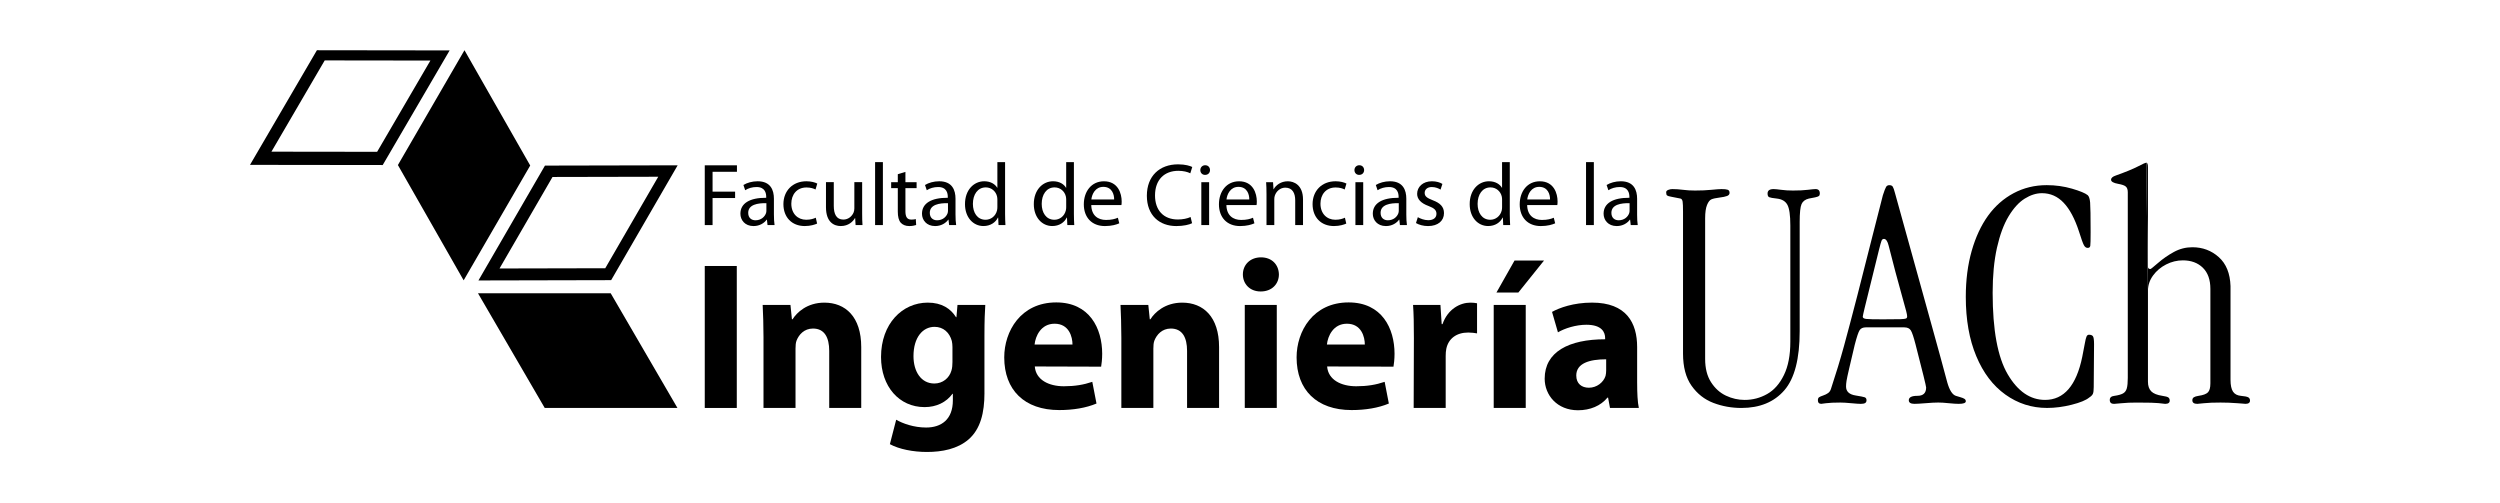
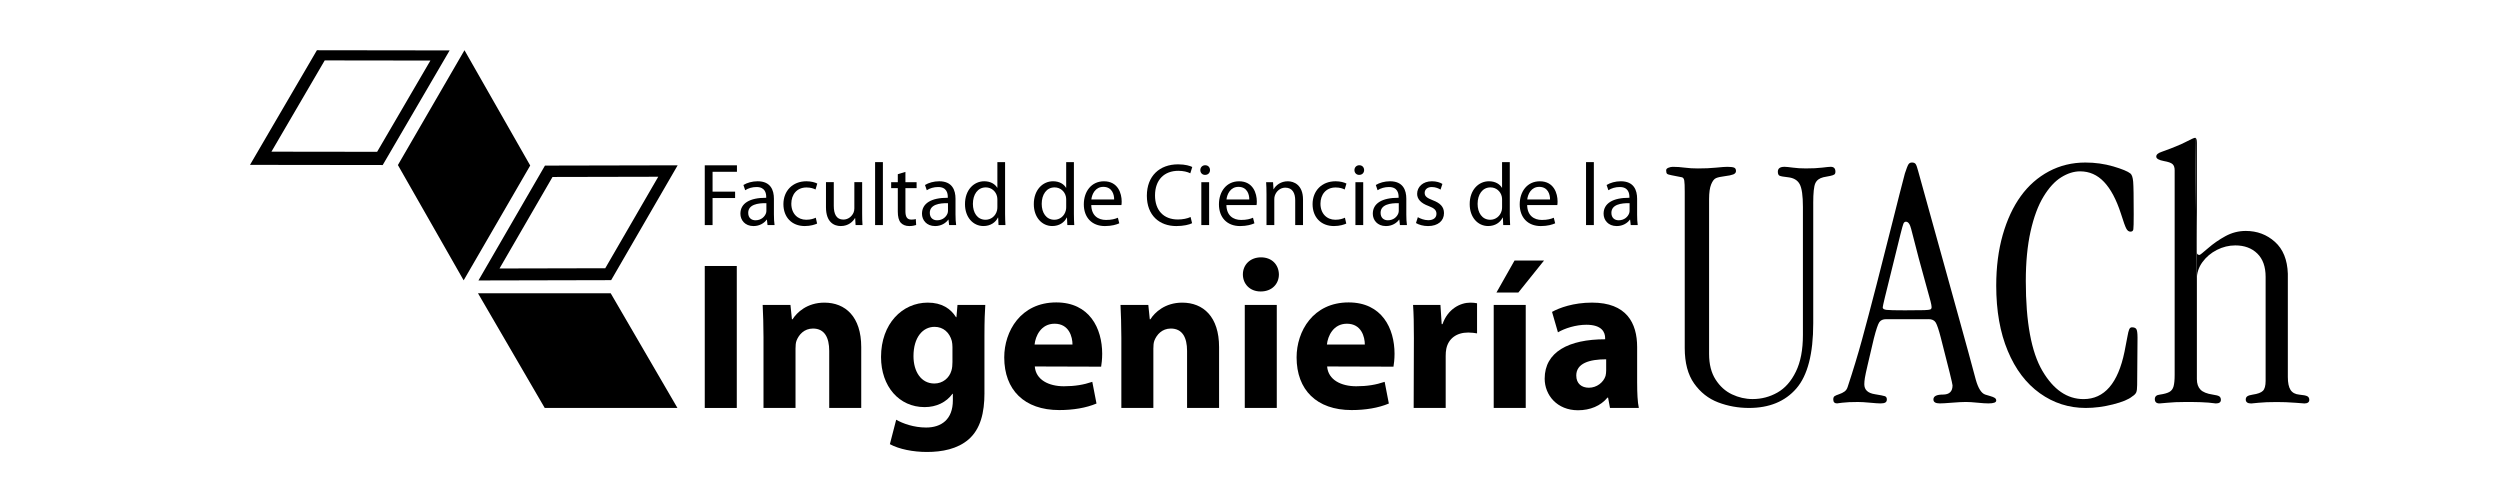
<svg xmlns="http://www.w3.org/2000/svg" id="Layer_2" data-name="Layer 2" viewBox="0 0 2047 411.2">
  <g id="Logos-FCI">
    <g id="Logo-FCI-Horizontal-Outline-Negro">
      <rect width="2047" height="411.2" style="fill: none;" />
      <g>
        <g>
          <g>
            <polygon points="577.06 135.36 603.41 135.36 603.41 140.66 583.45 140.66 583.45 156.92 601.9 156.92 601.9 162.15 583.45 162.15 583.45 184.3 577.06 184.3 577.06 135.36" />
            <path d="M633.69,175.87c0,3.06,.15,6.03,.52,8.43h-5.75l-.51-4.43h-.22c-1.96,2.76-5.73,5.23-10.75,5.23-7.1,0-10.74-5.01-10.74-10.09,0-8.5,7.55-13.14,21.13-13.07v-.73c0-2.83-.8-8.13-7.98-8.07-3.35,0-6.76,.95-9.23,2.62l-1.45-4.29c2.9-1.81,7.18-3.05,11.61-3.05,10.76,0,13.36,7.34,13.36,14.3v13.14Zm-6.17-9.51c-6.97-.14-14.89,1.09-14.89,7.92,0,4.21,2.76,6.09,5.96,6.09,4.64,0,7.62-2.9,8.64-5.88,.22-.73,.29-1.45,.29-2.04v-6.1Z" />
            <path d="M669.05,183.06c-1.67,.8-5.37,2.03-10.09,2.03-10.6,0-17.5-7.18-17.5-17.94s7.4-18.73,18.87-18.73c3.78,0,7.12,.94,8.86,1.89l-1.44,4.86c-1.52-.8-3.92-1.67-7.41-1.67-8.06,0-12.41,6.02-12.41,13.28,0,8.14,5.23,13.15,12.19,13.15,3.64,0,6.03-.86,7.84-1.67l1.09,4.8Z" />
            <path d="M705.93,174.64c0,3.7,.07,6.89,.28,9.66h-5.65l-.36-5.74h-.15c-1.59,2.83-5.37,6.53-11.61,6.53-5.52,0-12.13-3.12-12.13-15.39v-20.55h6.39v19.39c0,6.68,2.1,11.25,7.84,11.25,4.28,0,7.25-2.98,8.42-5.89,.36-.86,.58-2.02,.58-3.27v-21.49h6.39v25.49Z" />
            <rect x="716.53" y="132.74" width="6.38" height="51.55" />
            <path d="M741.36,140.73v8.43h9.15v4.86h-9.15v18.95c0,4.36,1.23,6.83,4.8,6.83,1.74,0,2.76-.15,3.7-.43l.29,4.86c-1.23,.43-3.2,.87-5.67,.87-2.97,0-5.37-1.02-6.89-2.68-1.75-1.96-2.47-5.09-2.47-9.23v-19.17h-5.44v-4.86h5.44v-6.53l6.25-1.89Z" />
            <path d="M782.38,175.87c0,3.06,.14,6.03,.51,8.43h-5.75l-.5-4.43h-.22c-1.96,2.76-5.73,5.23-10.75,5.23-7.12,0-10.75-5.01-10.75-10.09,0-8.5,7.55-13.14,21.13-13.07v-.73c0-2.83-.79-8.13-7.99-8.07-3.34,0-6.75,.95-9.21,2.62l-1.46-4.29c2.91-1.81,7.19-3.05,11.62-3.05,10.75,0,13.36,7.34,13.36,14.3v13.14Zm-6.17-9.51c-6.97-.14-14.89,1.09-14.89,7.92,0,4.21,2.77,6.09,5.96,6.09,4.65,0,7.62-2.9,8.65-5.88,.21-.73,.28-1.45,.28-2.04v-6.1Z" />
            <path d="M822.96,132.74v42.48c0,3.12,.15,6.68,.29,9.07h-5.66l-.29-6.1h-.22c-1.89,3.92-6.1,6.89-11.83,6.89-8.5,0-15.11-7.19-15.11-17.85-.07-11.7,7.26-18.81,15.76-18.81,5.44,0,9,2.54,10.6,5.3h.15v-20.99h6.31Zm-6.31,30.72c0-.8-.08-1.89-.29-2.69-.94-3.99-4.43-7.33-9.21-7.33-6.61,0-10.54,5.81-10.54,13.51,0,7.12,3.55,12.99,10.38,12.99,4.29,0,8.21-2.9,9.37-7.61,.21-.88,.29-1.75,.29-2.77v-6.1Z" />
            <path d="M879.31,132.74v42.48c0,3.12,.14,6.68,.29,9.07h-5.67l-.29-6.1h-.22c-1.89,3.92-6.1,6.89-11.83,6.89-8.49,0-15.1-7.19-15.1-17.85-.07-11.7,7.26-18.81,15.75-18.81,5.45,0,9,2.54,10.6,5.3h.15v-20.99h6.31Zm-6.31,30.72c0-.8-.08-1.89-.3-2.69-.94-3.99-4.43-7.33-9.22-7.33-6.6,0-10.53,5.81-10.53,13.51,0,7.12,3.56,12.99,10.39,12.99,4.29,0,8.2-2.9,9.36-7.61,.22-.88,.3-1.75,.3-2.77v-6.1Z" />
            <path d="M893.53,167.89c.15,8.64,5.59,12.2,12.05,12.2,4.58,0,7.41-.8,9.74-1.81l1.15,4.57c-2.24,1.02-6.17,2.25-11.76,2.25-10.82,0-17.28-7.18-17.28-17.78s6.25-18.88,16.48-18.88c11.55,0,14.52,10.02,14.52,16.48,0,1.31-.07,2.25-.21,2.98h-24.69Zm18.73-4.58c.07-3.99-1.67-10.31-8.85-10.31-6.54,0-9.3,5.88-9.81,10.31h18.66Z" />
            <path d="M976.08,182.77c-2.25,1.17-6.97,2.33-12.93,2.33-13.79,0-24.1-8.71-24.1-24.83s10.38-25.71,25.55-25.71c6.03,0,9.95,1.31,11.62,2.17l-1.6,5.16c-2.31-1.17-5.73-2.03-9.8-2.03-11.47,0-19.09,7.33-19.09,20.18,0,12.05,6.9,19.68,18.73,19.68,3.93,0,7.85-.8,10.39-2.04l1.23,5.09Z" />
            <path d="M990.75,139.28c0,2.18-1.52,3.92-4.06,3.92-2.33,0-3.86-1.73-3.86-3.92s1.6-3.99,4-3.99,3.92,1.74,3.92,3.99m-7.11,9.88h6.39v35.14h-6.39v-35.14Z" />
            <path d="M1004.18,167.89c.14,8.64,5.59,12.2,12.05,12.2,4.58,0,7.41-.8,9.73-1.81l1.16,4.57c-2.25,1.02-6.17,2.25-11.76,2.25-10.82,0-17.29-7.18-17.29-17.78s6.25-18.88,16.48-18.88c11.55,0,14.53,10.02,14.53,16.48,0,1.31-.07,2.25-.22,2.98h-24.69Zm18.73-4.58c.07-3.99-1.67-10.31-8.86-10.31-6.53,0-9.29,5.88-9.8,10.31h18.66Z" />
            <path d="M1037,158.66c0-3.7-.08-6.6-.3-9.5h5.67l.37,5.81h.14c1.75-3.27,5.81-6.54,11.62-6.54,4.86,0,12.41,2.91,12.41,14.95v20.91h-6.39v-20.26c0-5.66-2.1-10.38-8.13-10.38-4.13,0-7.4,2.98-8.56,6.53-.3,.8-.44,1.89-.44,2.98v21.13h-6.38v-25.63Z" />
            <path d="M1102.33,183.06c-1.66,.8-5.37,2.03-10.09,2.03-10.6,0-17.5-7.18-17.5-17.94s7.4-18.73,18.87-18.73c3.78,0,7.12,.94,8.86,1.89l-1.46,4.86c-1.52-.8-3.91-1.67-7.41-1.67-8.05,0-12.41,6.02-12.41,13.28,0,8.14,5.23,13.15,12.2,13.15,3.63,0,6.03-.86,7.84-1.67l1.09,4.8Z" />
            <path d="M1116.94,139.28c0,2.18-1.54,3.92-4.07,3.92-2.32,0-3.85-1.73-3.85-3.92s1.6-3.99,3.99-3.99,3.93,1.74,3.93,3.99m-7.12,9.88h6.38v35.14h-6.38v-35.14Z" />
            <path d="M1151.49,175.87c0,3.06,.15,6.03,.51,8.43h-5.73l-.51-4.43h-.21c-1.97,2.76-5.75,5.23-10.75,5.23-7.12,0-10.75-5.01-10.75-10.09,0-8.5,7.55-13.14,21.13-13.07v-.73c0-2.83-.8-8.13-7.99-8.07-3.34,0-6.75,.95-9.23,2.62l-1.44-4.29c2.9-1.81,7.19-3.05,11.61-3.05,10.75,0,13.36,7.34,13.36,14.3v13.14Zm-6.17-9.51c-6.97-.14-14.89,1.09-14.89,7.92,0,4.21,2.76,6.09,5.95,6.09,4.65,0,7.62-2.9,8.64-5.88,.22-.73,.3-1.45,.3-2.04v-6.1Z" />
            <path d="M1160.92,177.83c1.96,1.15,5.31,2.47,8.5,2.47,4.58,0,6.75-2.25,6.75-5.23s-1.81-4.65-6.46-6.39c-6.39-2.33-9.36-5.74-9.36-9.95,0-5.66,4.64-10.31,12.12-10.31,3.55,0,6.68,.94,8.57,2.18l-1.52,4.65c-1.38-.87-3.93-2.11-7.19-2.11-3.77,0-5.81,2.18-5.81,4.8,0,2.9,2.04,4.21,6.61,6.02,6.02,2.26,9.21,5.31,9.21,10.54,0,6.24-4.86,10.6-13.06,10.6-3.85,0-7.41-1.02-9.88-2.46l1.52-4.8Z" />
            <path d="M1236.21,132.74v42.48c0,3.12,.15,6.68,.29,9.07h-5.66l-.29-6.1h-.22c-1.89,3.92-6.1,6.89-11.84,6.89-8.49,0-15.1-7.19-15.1-17.85-.07-11.7,7.26-18.81,15.76-18.81,5.44,0,9,2.54,10.6,5.3h.14v-20.99h6.31Zm-6.31,30.72c0-.8-.07-1.89-.29-2.69-.94-3.99-4.43-7.33-9.21-7.33-6.61,0-10.54,5.81-10.54,13.51,0,7.12,3.57,12.99,10.39,12.99,4.28,0,8.2-2.9,9.36-7.61,.22-.88,.29-1.75,.29-2.77v-6.1Z" />
            <path d="M1250.44,167.89c.14,8.64,5.59,12.2,12.05,12.2,4.58,0,7.41-.8,9.74-1.81l1.15,4.57c-2.25,1.02-6.17,2.25-11.76,2.25-10.82,0-17.28-7.18-17.28-17.78s6.24-18.88,16.48-18.88c11.55,0,14.52,10.02,14.52,16.48,0,1.31-.06,2.25-.22,2.98h-24.68Zm18.73-4.58c.07-3.99-1.67-10.31-8.86-10.31-6.53,0-9.29,5.88-9.8,10.31h18.66Z" />
            <rect x="1298.65" y="132.74" width="6.39" height="51.55" />
            <path d="M1340.47,175.87c0,3.06,.14,6.03,.51,8.43h-5.73l-.51-4.43h-.22c-1.96,2.76-5.73,5.23-10.75,5.23-7.1,0-10.75-5.01-10.75-10.09,0-8.5,7.55-13.14,21.13-13.07v-.73c0-2.83-.8-8.13-7.99-8.07-3.34,0-6.75,.95-9.22,2.62l-1.45-4.29c2.91-1.81,7.19-3.05,11.61-3.05,10.76,0,13.37,7.34,13.37,14.3v13.14Zm-6.17-9.51c-6.97-.14-14.89,1.09-14.89,7.92,0,4.21,2.76,6.09,5.95,6.09,4.65,0,7.63-2.9,8.65-5.88,.22-.73,.29-1.45,.29-2.04v-6.1Z" />
          </g>
          <rect x="577.06" y="217.79" width="26.22" height="116.25" />
          <path d="M625.16,276.6c0-10.52-.34-19.31-.69-26.91h22.76l1.2,11.74h.52c3.45-5.54,11.89-13.63,26.04-13.63,17.24,0,30.19,11.56,30.19,36.4v49.84h-26.22v-46.75c0-10.86-3.8-18.28-13.28-18.28-7.25,0-11.56,5.02-13.45,9.83-.69,1.73-.86,4.15-.86,6.55v48.64h-26.22v-57.44Z" />
          <path d="M806.08,321.78c0,16.21-3.28,29.5-12.94,37.95-9.14,7.93-21.74,10.34-34.16,10.34-11.21,0-22.76-2.24-30.35-6.39l5.17-20.01c5.35,3.12,14.49,6.39,24.5,6.39,12.42,0,21.9-6.55,21.9-22.25v-5.34h-.35c-5,6.89-13.1,10.87-22.77,10.87-20.87,0-35.69-16.9-35.69-41.05,0-27.24,17.41-44.5,38.27-44.5,11.57,0,18.79,5.01,23.12,11.91h.35l.86-10.01h22.76c-.35,5.53-.69,12.6-.69,25.19v46.9Zm-26.22-37.77c0-1.56-.18-3.28-.51-4.84-1.9-6.89-6.91-11.55-14.15-11.55-9.65,0-17.24,8.63-17.24,23.98,0,12.59,6.21,22.42,17.07,22.42,6.9,0,12.25-4.49,13.98-10.52,.68-2.07,.86-4.84,.86-7.07v-12.42Z" />
          <path d="M847.29,300.06c.86,11.03,11.55,16.21,23.8,16.21,8.96,0,16.19-1.21,23.28-3.63l3.44,17.77c-8.62,3.62-19.15,5.35-30.53,5.35-28.63,0-45.01-16.56-45.01-43.12,0-21.37,13.44-45.02,42.6-45.02,27.24,0,37.6,21.22,37.6,42.09,0,4.48-.52,8.45-.86,10.52l-54.32-.17Zm30.87-17.94c0-6.2-2.76-17.06-14.65-17.06-11.21,0-15.7,10.17-16.4,17.06h31.05Z" />
          <path d="M918.16,276.6c0-10.52-.35-19.31-.69-26.91h22.77l1.2,11.74h.51c3.46-5.54,11.91-13.63,26.04-13.63,17.26,0,30.19,11.56,30.19,36.4v49.84h-26.21v-46.75c0-10.86-3.8-18.28-13.29-18.28-7.24,0-11.55,5.02-13.45,9.83-.69,1.73-.86,4.15-.86,6.55v48.64h-26.21v-57.44Z" />
          <path d="M1032.16,238.65c-8.8,0-14.49-6.2-14.49-13.97s5.86-13.96,14.84-13.96,14.48,6.04,14.66,13.96c0,7.77-5.7,13.97-14.84,13.97h-.17Zm-12.94,11.04h26.21v84.34h-26.21v-84.34Z" />
          <path d="M1086.65,300.06c.86,11.03,11.57,16.21,23.81,16.21,8.97,0,16.22-1.21,23.29-3.63l3.44,17.77c-8.62,3.62-19.14,5.35-30.52,5.35-28.63,0-45.02-16.56-45.02-43.12,0-21.37,13.45-45.02,42.6-45.02,27.25,0,37.6,21.22,37.6,42.09,0,4.48-.52,8.45-.87,10.52l-54.33-.17Zm30.87-17.94c0-6.2-2.76-17.06-14.66-17.06-11.21,0-15.68,10.17-16.39,17.06h31.04Z" />
          <path d="M1157.7,277.46c0-12.41-.18-20.52-.69-27.77h22.42l1.02,15.71h.68c4.32-12.43,14.49-17.6,22.77-17.6,2.41,0,3.62,.19,5.51,.52v24.65c-2.24-.35-4.31-.69-7.23-.69-9.66,0-16.22,5.01-17.94,13.29-.35,1.71-.51,3.62-.51,5.86v42.6h-26.22l.18-56.58Z" />
          <path d="M1223.05,249.7h26.22v84.34h-26.22v-84.34Zm41.21-36.39l-21.03,26.21h-17.94l14.82-26.21h24.15Z" />
          <path d="M1340.5,313.68c0,7.93,.34,15.69,1.38,20.35h-23.63l-1.55-8.45h-.52c-5.51,6.72-14.13,10.34-24.14,10.34-17.08,0-27.26-12.41-27.26-25.87,0-21.9,19.68-32.25,49.5-32.25v-1.03c0-4.49-2.41-10.86-15.36-10.86-8.62,0-17.75,2.92-23.28,6.2l-4.83-16.73c5.88-3.28,17.42-7.6,32.77-7.6,28.11,0,36.91,16.56,36.91,36.4v29.49Zm-25.36-19.49c-13.79,0-24.49,3.28-24.49,13.28,0,6.73,4.48,10,10.34,10,6.39,0,11.91-4.31,13.63-9.65,.34-1.37,.51-2.93,.51-4.49v-9.14Z" />
        </g>
        <g>
          <path d="M259.49,41.13l-54.79,93.86,108.67,.14,54.79-93.85-108.67-.15Zm49.29,83.17l-86.53-.11,43.63-74.73,86.53,.12-43.63,74.73Z" />
          <path d="M446.21,135.59l-54.47,94.05,108.67-.25,54.46-94.04-108.67,.24Zm49.38,84.04l-86.58,.2,43.39-74.92,86.57-.19-43.39,74.92Z" />
          <polygon points="325.8 135.14 379.64 229.54 434.14 135.53 380.31 41.12 325.8 135.14" />
          <polygon points="446.02 334.03 554.69 334.03 500.03 240.11 391.36 240.1 446.02 334.03" />
        </g>
-         <g>
-           <path d="M1473.58,181.79v89.33c0,22.64-4.18,38.77-12.54,48.42-8.37,9.67-20.12,14.5-35.22,14.5-8.04,0-15.69-1.39-22.93-4.15-7.24-2.77-13.2-7.46-17.84-14.03-4.66-6.58-6.99-15.36-6.99-26.37v-116.15c0-4.11-.1-6.86-.33-8.24-.22-1.39-.77-2.22-1.67-2.5-3.4-.71-5.99-1.22-7.78-1.53-1.78-.32-2.9-.68-3.35-1.08-.43-.4-.67-1.28-.67-2.62,0-.8,.57-1.42,1.68-1.88,1.12-.44,2.22-.67,3.28-.67,2.87,0,5.82,.2,8.85,.6,3.04,.41,6.32,.59,9.8,.59,4.93,0,9.39-.18,13.42-.59,4.02-.4,6.79-.6,8.31-.6,2.32,0,3.99,.17,5.01,.53,1.05,.37,1.56,1.22,1.56,2.57,0,1.15-.68,1.99-2.02,2.54-1.34,.53-3.49,.98-6.44,1.34-2.86,.37-4.99,.82-6.37,1.41-1.39,.57-2.6,2.12-3.62,4.62-1.03,2.51-1.55,6.17-1.55,10.99v115.09c0,7.7,1.62,14.05,4.84,19.05,3.21,5.01,7.29,8.69,12.21,11.01,4.91,2.32,10,3.48,15.28,3.48,6.62,0,12.76-1.61,18.45-4.83,5.68-3.21,10.26-8.41,13.74-15.57,3.5-7.15,5.23-16.22,5.23-27.21v-95.25c0-8.31-.8-13.94-2.4-16.89-1.62-2.96-4.48-4.65-8.59-5.11-3.31-.36-5.41-.72-6.31-1.12-.9-.41-1.34-1.41-1.34-3.03,0-2.43,1.65-3.62,4.96-3.62,1.16,0,3.22,.2,6.18,.6,2.94,.41,6.17,.59,9.66,.59,4.82,0,8.86-.18,12.15-.59,3.25-.4,5.37-.6,6.35-.6,2.33,0,3.49,1.2,3.49,3.62,0,.98-.26,1.67-.81,2.09-.53,.39-1.54,.74-3.02,1.06-1.47,.31-3.19,.65-5.16,1-2.95,.72-4.94,2.22-5.96,4.51-1.03,2.28-1.54,7.17-1.54,14.68" />
-           <path d="M1559.29,268.04h-31.52c-2.33,0-4,.73-5.03,2.2-1.04,1.49-2.39,5.54-4.1,12.15-1.88,7.96-3.39,14.42-4.55,19.37-1.16,4.97-1.88,8.33-2.15,10.08-.27,1.74-.4,3.28-.4,4.62,0,4.11,2.63,6.56,7.9,7.37,3.93,.63,6.4,1.12,7.39,1.47,.98,.37,1.47,1.18,1.47,2.42,0,1.08-.38,1.84-1.13,2.29-.77,.45-1.94,.67-3.56,.67-1.43,0-4.02-.17-7.78-.53-3.75-.37-6.75-.54-8.98-.54-4.92,0-8.81,.17-11.66,.54-2.87,.36-4.12,.53-3.77,.53-1.96,0-2.93-.98-2.93-2.95,0-1.14,.3-1.96,.94-2.42,.62-.43,1.74-.94,3.35-1.47,1.61-.54,2.96-1.21,4.09-2.02,1.11-.8,1.9-1.96,2.35-3.48,4.02-12.16,7.56-23.79,10.6-34.89,3.03-11.07,6.68-24.85,10.93-41.31,4.24-16.44,8.23-32.09,11.93-46.94,3.71-14.84,6.73-26.65,9.04-35.41,1.18-3.57,2.04-5.83,2.62-6.77,.59-.94,1.47-1.41,2.63-1.41,1.33,0,2.29,.41,2.8,1.22,.54,.8,1.16,2.58,1.88,5.36,2.24,8.14,5.11,18.47,8.59,30.98,3.48,12.53,6.9,24.84,10.26,36.96,3.35,12.12,7.36,26.53,11.99,43.26,4.66,16.71,8.64,31.3,11.94,43.73,1.8,6.34,4.11,10,6.98,10.98,.81,.27,2.02,.64,3.63,1.09,1.61,.45,2.76,.91,3.48,1.4,.71,.49,1.08,1.13,1.08,1.95,0,1.42-1.93,2.13-5.77,2.13-1.96,0-4.7-.17-8.19-.53-3.48-.37-6.34-.54-8.58-.54-2.51,0-5.95,.17-10.33,.54-4.38,.36-7.41,.53-9.12,.53-3.13,0-4.69-.98-4.69-2.95,0-2.42,2.37-3.62,7.1-3.62s7.1-2.27,7.1-6.83c0-1.07-2.9-12.87-8.71-35.41-1.52-5.89-2.79-9.67-3.82-11.33-1.04-1.66-2.8-2.48-5.3-2.48m-16.77-72.43c-.9,0-1.53,.52-1.93,1.54-.41,1.04-1.11,3.51-2.09,7.45-6.71,27.09-10.6,42.84-11.66,47.28-1.07,4.42-1.61,6.91-1.61,7.44,0,.98,.93,1.58,2.81,1.82,1.88,.22,6.43,.32,13.67,.32s11.94-.03,14.36-.13c2.4-.09,3.93-.27,4.56-.54,.62-.27,.94-.85,.94-1.75,0-.8-.27-2.25-.8-4.36-.54-2.1-1.83-6.81-3.89-14.15-2.06-7.33-3.68-13.21-4.83-17.64-1.16-4.42-3.05-11.69-5.64-21.8-.9-3.65-2.19-5.5-3.89-5.5" />
-           <path d="M1631.58,239.73c0,30.49,4.11,52.74,12.33,66.73,8.23,13.99,18.43,20.98,30.58,20.98,15.47,0,25.63-11.75,30.46-35.26,.98-4.83,1.7-8.54,2.14-11.14,.45-2.6,.9-4.41,1.34-5.42,.45-1.04,1.12-1.54,2.01-1.54,1.53,0,2.61,.39,3.22,1.2,.63,.8,.95,3.01,.95,6.58l-.27,35.14c0,2.67-.25,4.53-.73,5.56-.5,1.04-1.47,1.98-2.89,2.88-2.67,2.24-7.49,4.23-14.42,5.96-6.93,1.76-13.65,2.62-20.18,2.62-12.53,0-23.88-3.63-34.08-10.92-10.19-7.29-18.15-17.77-23.87-31.47-5.72-13.67-8.58-29.85-8.58-48.55,0-13.76,1.61-26.3,4.82-37.62,3.22-11.3,7.7-20.91,13.41-28.83,5.72-7.91,12.7-14.06,20.94-18.45,8.24-4.38,17.25-6.58,27.09-6.58,7.24,0,14.14,.97,20.72,2.88,6.57,1.93,10.83,3.7,12.81,5.3,1.07,.9,1.75,2.93,2.02,6.1,.27,3.18,.4,11.25,.4,24.21,0,6.26-.09,9.97-.27,11.14-.17,1.16-.88,1.75-2.15,1.75s-2.27-.74-3.07-2.22c-.82-1.48-2.17-5.21-4.03-11.19-3.4-10.47-7.58-18.32-12.55-23.54-4.96-5.24-10.88-7.85-17.77-7.85-4.66,0-9.34,1.48-14.08,4.43-4.74,2.95-9.12,7.73-13.14,14.35-4.03,6.62-7.22,15.23-9.61,25.81-2.37,10.61-3.55,22.93-3.55,36.97" />
-           <path d="M1757.4,133.23c.88,0,1.34,1.26,1.34,3.77v81.4c0,1.25,.67,1.88,2.02,1.88,.36,0,2.45-1.68,6.31-5.02,3.84-3.34,8.13-6.33,12.87-8.93,4.74-2.59,9.79-3.89,15.15-3.89,8.42,0,15.64,2.71,21.68,8.13,6.03,5.4,9.23,13.28,9.58,23.66v76.74c0,4.37,.67,7.59,2,9.65,1.35,2.06,3.49,3.21,6.45,3.49,3.03,.26,5.03,.67,6.04,1.2,.97,.54,1.47,1.43,1.47,2.7,0,1.77-1.29,2.67-3.88,2.67,.53,0-1.62-.17-6.45-.53-4.83-.38-9.43-.54-13.81-.54-5.55,0-10.06,.16-13.54,.54-3.5,.36-5.33,.53-5.51,.53-1.35,0-2.35-.26-3.02-.74-.67-.5-1.01-1.22-1.01-2.2,0-1.08,.41-1.89,1.22-2.43,.8-.53,2.09-.94,3.88-1.2,3.76-.55,6.31-1.48,7.65-2.84,1.34-1.33,2.02-3.78,2.02-7.36v-77.39c0-7.51-2.07-13.28-6.18-17.3-4.12-4.02-9.56-6.04-16.36-6.04-4.73,0-9.3,1.12-13.68,3.34-4.39,2.24-7.96,5.27-10.73,9.07-2.77,3.81-4.16,7.98-4.16,12.54" />
-           <path d="M1758.74,238.12v74.45c0,3.4,.89,6.01,2.68,7.85,1.78,1.82,4.83,3.05,9.12,3.69,2.5,.36,4.14,.79,4.89,1.33,.76,.55,1.14,1.39,1.14,2.57,0,1.77-1.24,2.67-3.76,2.67-.36,0-.95-.06-1.81-.2-.85-.13-2.08-.26-3.68-.41-1.62-.13-3.56-.24-5.84-.32-2.26-.1-6.19-.13-11.74-.13-4.92,0-9.12,.16-12.6,.54-3.49,.36-5.54,.53-6.18,.53-2.33,0-3.48-1.07-3.48-3.22,0-1.96,1.25-3.08,3.75-3.34,3.14-.45,5.48-1.1,7.04-1.95,1.56-.85,2.62-2.26,3.16-4.23,.53-1.96,.8-4.79,.8-8.45V157.38c0-2.14-.54-3.69-1.61-4.62-1.07-.96-3.17-1.68-6.31-2.23-3.84-.7-5.77-1.82-5.77-3.33s1.29-2.61,3.89-3.49c8.23-2.95,14.26-5.43,18.12-7.44,3.84-2.03,6.11-3.03,6.84-3.03" />
-         </g>
+       </g>
+       <g>
+         <path d="M1484.68,166.33v98.4c0,24.94-4.61,42.7-13.81,53.33-9.22,10.65-22.16,15.97-38.8,15.97-8.86,0-17.28-1.53-25.26-4.57-7.98-3.05-14.54-8.22-19.65-15.45-5.13-7.24-7.7-16.92-7.7-29.05v-127.95c0-4.52-.11-7.55-.37-9.07-.24-1.53-.84-2.45-1.84-2.76-3.74-.78-6.6-1.34-8.57-1.69-1.96-.36-3.19-.75-3.69-1.19-.48-.44-.74-1.41-.74-2.89,0-.88,.63-1.57,1.85-2.07,1.24-.49,2.45-.74,3.61-.74,3.16,0,6.41,.23,9.75,.67,3.35,.45,6.96,.65,10.79,.65,5.43,0,10.34-.2,14.78-.65,4.43-.44,7.48-.67,9.16-.67,2.55,0,4.39,.19,5.52,.58,1.15,.4,1.72,1.34,1.72,2.83,0,1.27-.75,2.2-2.22,2.8-1.47,.58-3.85,1.08-7.09,1.47-3.15,.4-5.5,.9-7.02,1.56-1.53,.63-2.86,2.34-3.99,5.09-1.14,2.77-1.71,6.79-1.71,12.1v126.78c0,8.48,1.78,15.47,5.33,20.98,3.54,5.52,8.03,9.57,13.45,12.12,5.4,2.55,11.02,3.84,16.83,3.84,7.29,0,14.06-1.77,20.32-5.32,6.26-3.54,11.31-9.26,15.14-17.15,3.86-7.87,5.76-17.87,5.76-29.97v-104.92c0-9.16-.88-15.36-2.65-18.61-1.78-3.27-4.94-5.12-9.46-5.63-3.65-.39-5.96-.8-6.95-1.24-.99-.45-1.47-1.56-1.47-3.34,0-2.67,1.82-3.99,5.46-3.99,1.28,0,3.55,.23,6.81,.67,3.24,.45,6.79,.65,10.64,.65,5.31,0,9.76-.2,13.38-.65,3.58-.44,5.91-.67,7-.67,2.56,0,3.85,1.32,3.85,3.99,0,1.08-.28,1.84-.89,2.3-.58,.43-1.7,.82-3.32,1.16-1.62,.34-3.52,.71-5.69,1.1-3.25,.8-5.44,2.45-6.57,4.96-1.14,2.51-1.7,7.9-1.7,16.17" />
+         <path d="M1579.09,261.34h-34.72c-2.56,0-4.41,.81-5.55,2.42-1.14,1.64-2.64,6.1-4.51,13.38-2.07,8.76-3.73,15.89-5.01,21.34-1.28,5.47-2.07,9.18-2.36,11.1-.3,1.91-.44,3.61-.44,5.09,0,4.52,2.9,7.23,8.7,8.12,4.33,.69,7.05,1.24,8.14,1.61,1.08,.4,1.61,1.29,1.61,2.66,0,1.19-.42,2.03-1.25,2.52-.84,.5-2.14,.74-3.92,.74-1.58,0-4.43-.19-8.57-.58-4.13-.4-7.43-.59-9.89-.59-5.41,0-9.7,.19-12.85,.59-3.16,.39-4.54,.58-4.16,.58-2.16,0-3.23-1.08-3.23-3.25,0-1.26,.33-2.16,1.03-2.66,.69-.47,1.91-1.03,3.69-1.61,1.77-.59,3.27-1.33,4.5-2.22,1.22-.88,2.09-2.16,2.59-3.84,4.43-13.39,8.32-26.21,11.67-38.43,3.34-12.2,7.36-27.37,12.04-45.51,4.67-18.11,9.06-35.35,13.15-51.71,4.08-16.35,7.41-29.36,9.96-39.01,1.29-3.93,2.24-6.42,2.89-7.46,.65-1.03,1.61-1.56,2.9-1.56,1.46,0,2.52,.45,3.09,1.34,.59,.88,1.28,2.84,2.07,5.9,2.47,8.97,5.63,20.34,9.46,34.13,3.84,13.8,7.6,27.36,11.31,40.71,3.69,13.35,8.11,29.23,13.21,47.66,5.13,18.41,9.51,34.47,13.16,48.17,1.98,6.98,4.53,11.02,7.68,12.1,.89,.3,2.22,.7,4,1.2,1.77,.5,3.04,1,3.84,1.54,.78,.53,1.19,1.25,1.19,2.15,0,1.57-2.13,2.35-6.35,2.35-2.16,0-5.18-.19-9.03-.58-3.84-.4-6.98-.59-9.45-.59-2.77,0-6.56,.19-11.38,.59-4.82,.39-8.16,.58-10.05,.58-3.44,0-5.17-1.08-5.17-3.25,0-2.66,2.61-3.99,7.83-3.99s7.83-2.51,7.83-7.53c0-1.18-3.19-14.18-9.6-39.01-1.67-6.48-3.08-10.65-4.2-12.48-1.14-1.83-3.09-2.73-5.84-2.73m-18.48-79.79c-.99,0-1.69,.57-2.13,1.7-.45,1.14-1.22,3.87-2.3,8.21-7.39,29.84-11.67,47.19-12.85,52.09-1.18,4.87-1.77,7.61-1.77,8.19,0,1.08,1.02,1.75,3.1,2.01,2.07,.24,7.08,.36,15.06,.36s13.16-.04,15.82-.14c2.65-.09,4.33-.3,5.02-.59,.69-.3,1.03-.94,1.03-1.92,0-.88-.3-2.48-.88-4.8-.59-2.32-2.02-7.5-4.29-15.59-2.27-8.08-4.05-14.55-5.32-19.43-1.28-4.87-3.36-12.87-6.21-24.01-.99-4.03-2.41-6.06-4.29-6.06" />
+         <path d="M1658.73,230.16c0,33.58,4.52,58.1,13.59,73.51,9.06,15.41,20.31,23.11,33.69,23.11,17.04,0,28.23-12.95,33.55-38.84,1.08-5.32,1.88-9.41,2.36-12.27,.5-2.86,.99-4.86,1.47-5.97,.5-1.14,1.24-1.7,2.21-1.7,1.69,0,2.87,.43,3.55,1.32,.69,.88,1.05,3.31,1.05,7.24l-.3,38.71c0,2.95-.27,4.99-.81,6.13-.55,1.14-1.61,2.19-3.18,3.17-2.95,2.47-8.25,4.66-15.89,6.57-7.64,1.94-15.03,2.89-22.23,2.89-13.8,0-26.3-4-37.54-12.03-11.22-8.03-20-19.57-26.29-34.67-6.31-15.06-9.45-32.88-9.45-53.49,0-15.15,1.77-28.98,5.31-41.45,3.55-12.45,8.48-23.04,14.77-31.75,6.31-8.72,13.99-15.49,23.06-20.32,9.07-4.82,19-7.24,29.84-7.24,7.98,0,15.58,1.07,22.82,3.17,7.23,2.13,11.94,4.07,14.11,5.84,1.18,.99,1.92,3.23,2.22,6.72,.3,3.5,.44,12.39,.44,26.67,0,6.9-.09,10.98-.3,12.27-.19,1.28-.97,1.92-2.36,1.92s-2.51-.82-3.38-2.45c-.9-1.63-2.39-5.74-4.44-12.33-3.74-11.53-8.35-20.18-13.82-25.94-5.46-5.77-11.98-8.65-19.57-8.65-5.13,0-10.28,1.63-15.51,4.88-5.22,3.25-10.05,8.52-14.48,15.81-4.44,7.29-7.96,16.78-10.58,28.43-2.61,11.69-3.91,25.26-3.91,40.72" />
+         <path d="M1797.33,112.84c.97,0,1.47,1.39,1.47,4.16v89.67c0,1.38,.74,2.07,2.22,2.07,.39,0,2.7-1.85,6.95-5.53,4.23-3.68,8.95-6.97,14.18-9.83,5.23-2.85,10.78-4.29,16.69-4.29,9.27,0,17.23,2.98,23.88,8.95,6.64,5.95,10.17,14.63,10.56,26.07v84.53c0,4.81,.74,8.36,2.21,10.63,1.48,2.27,3.85,3.54,7.1,3.85,3.34,.29,5.55,.74,6.65,1.32,1.07,.59,1.61,1.58,1.61,2.97,0,1.95-1.43,2.95-4.28,2.95,.58,0-1.78-.19-7.1-.58-5.32-.42-10.39-.59-15.21-.59-6.12,0-11.08,.18-14.92,.59-3.86,.39-5.87,.58-6.07,.58-1.48,0-2.59-.28-3.33-.82-.74-.55-1.12-1.34-1.12-2.42,0-1.19,.45-2.08,1.34-2.67,.88-.58,2.3-1.03,4.28-1.32,4.14-.6,6.95-1.63,8.43-3.12,1.47-1.46,2.22-4.17,2.22-8.11v-85.25c0-8.28-2.28-14.63-6.81-19.06-4.54-4.43-10.53-6.65-18.03-6.65-5.21,0-10.25,1.24-15.07,3.68-4.83,2.47-8.76,5.81-11.82,9.99-3.05,4.19-4.58,8.79-4.58,13.81" />
+         <path d="M1798.8,228.38v82.01c0,3.74,.99,6.62,2.96,8.65,1.96,2.01,5.32,3.36,10.05,4.06,2.75,.39,4.56,.87,5.39,1.46,.83,.61,1.26,1.53,1.26,2.83,0,1.95-1.37,2.95-4.14,2.95-.39,0-1.04-.07-2-.23-.94-.14-2.29-.28-4.05-.45-1.78-.14-3.92-.26-6.44-.36-2.49-.11-6.82-.14-12.93-.14-5.42,0-10.05,.18-13.88,.59-3.85,.39-6.1,.58-6.81,.58-2.56,0-3.84-1.18-3.84-3.55,0-2.16,1.38-3.4,4.13-3.68,3.46-.5,6.03-1.21,7.75-2.15,1.72-.94,2.88-2.49,3.48-4.66,.58-2.16,.88-5.27,.88-9.31V139.44c0-2.36-.59-4.06-1.77-5.09-1.18-1.06-3.49-1.85-6.95-2.46-4.23-.77-6.35-2.01-6.35-3.67s1.43-2.87,4.29-3.85c9.06-3.25,15.71-5.98,19.96-8.19,4.23-2.23,6.73-3.34,7.53-3.34" />
      </g>
    </g>
  </g>
</svg>
